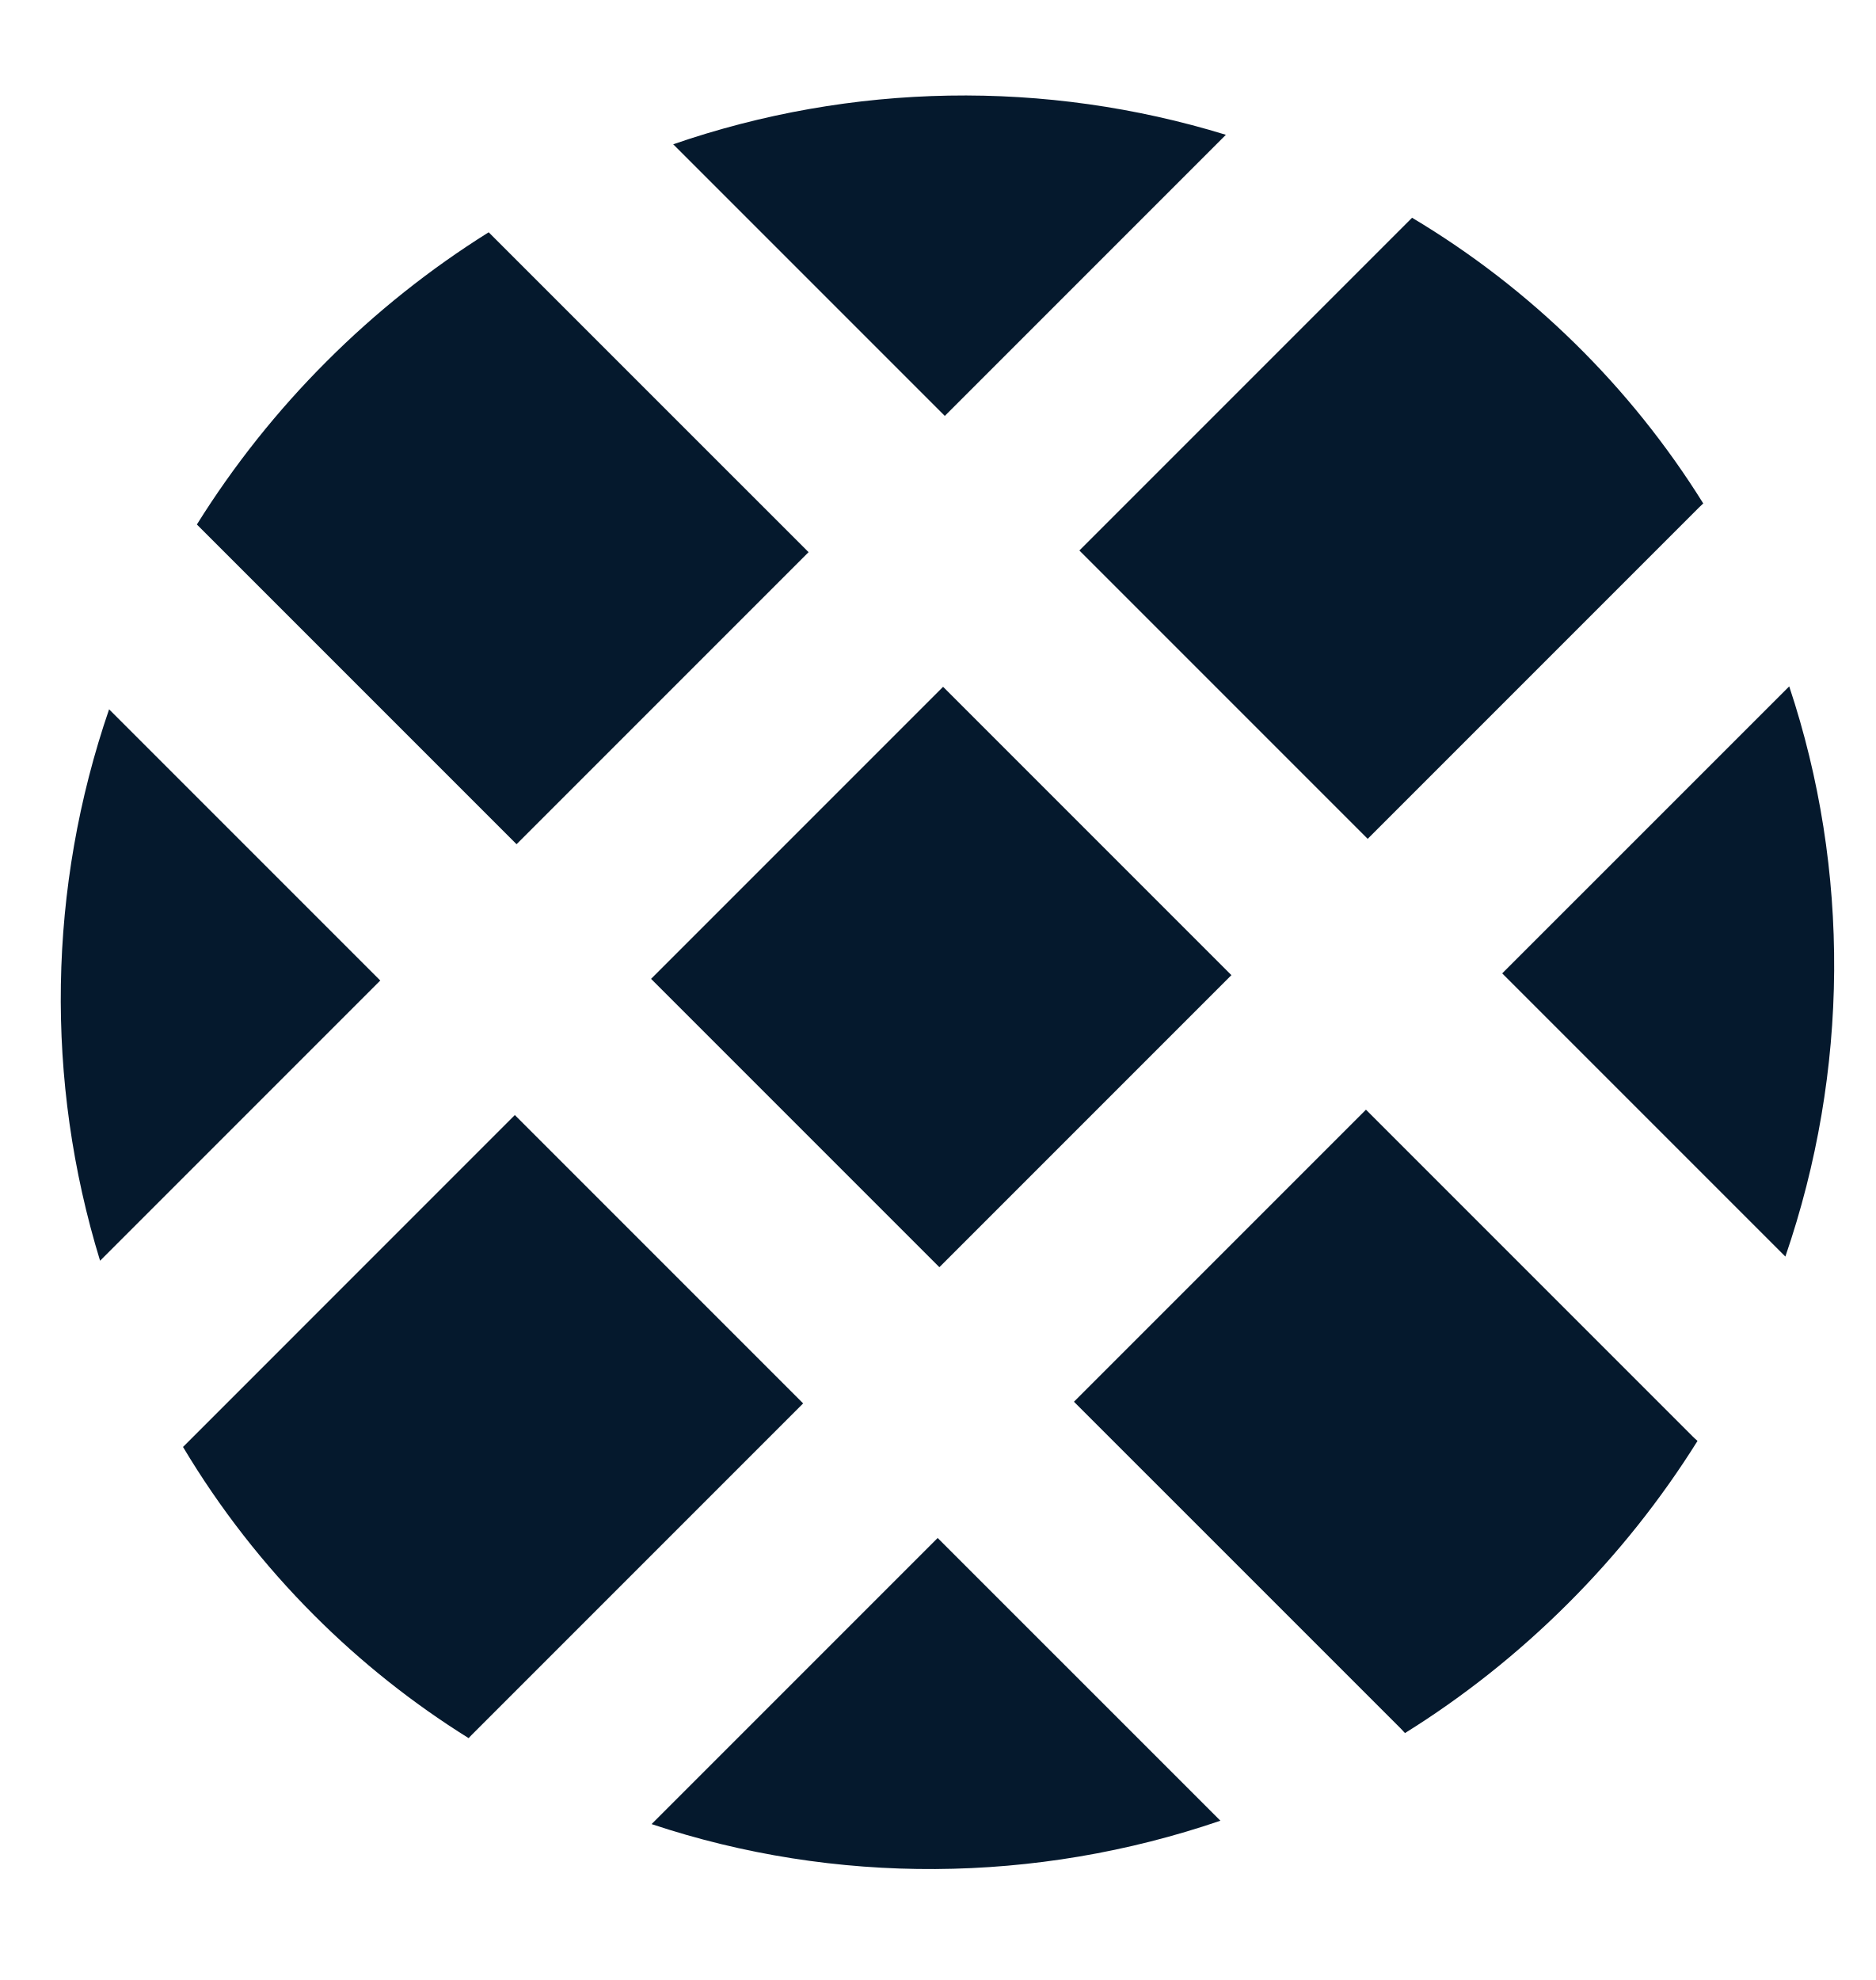
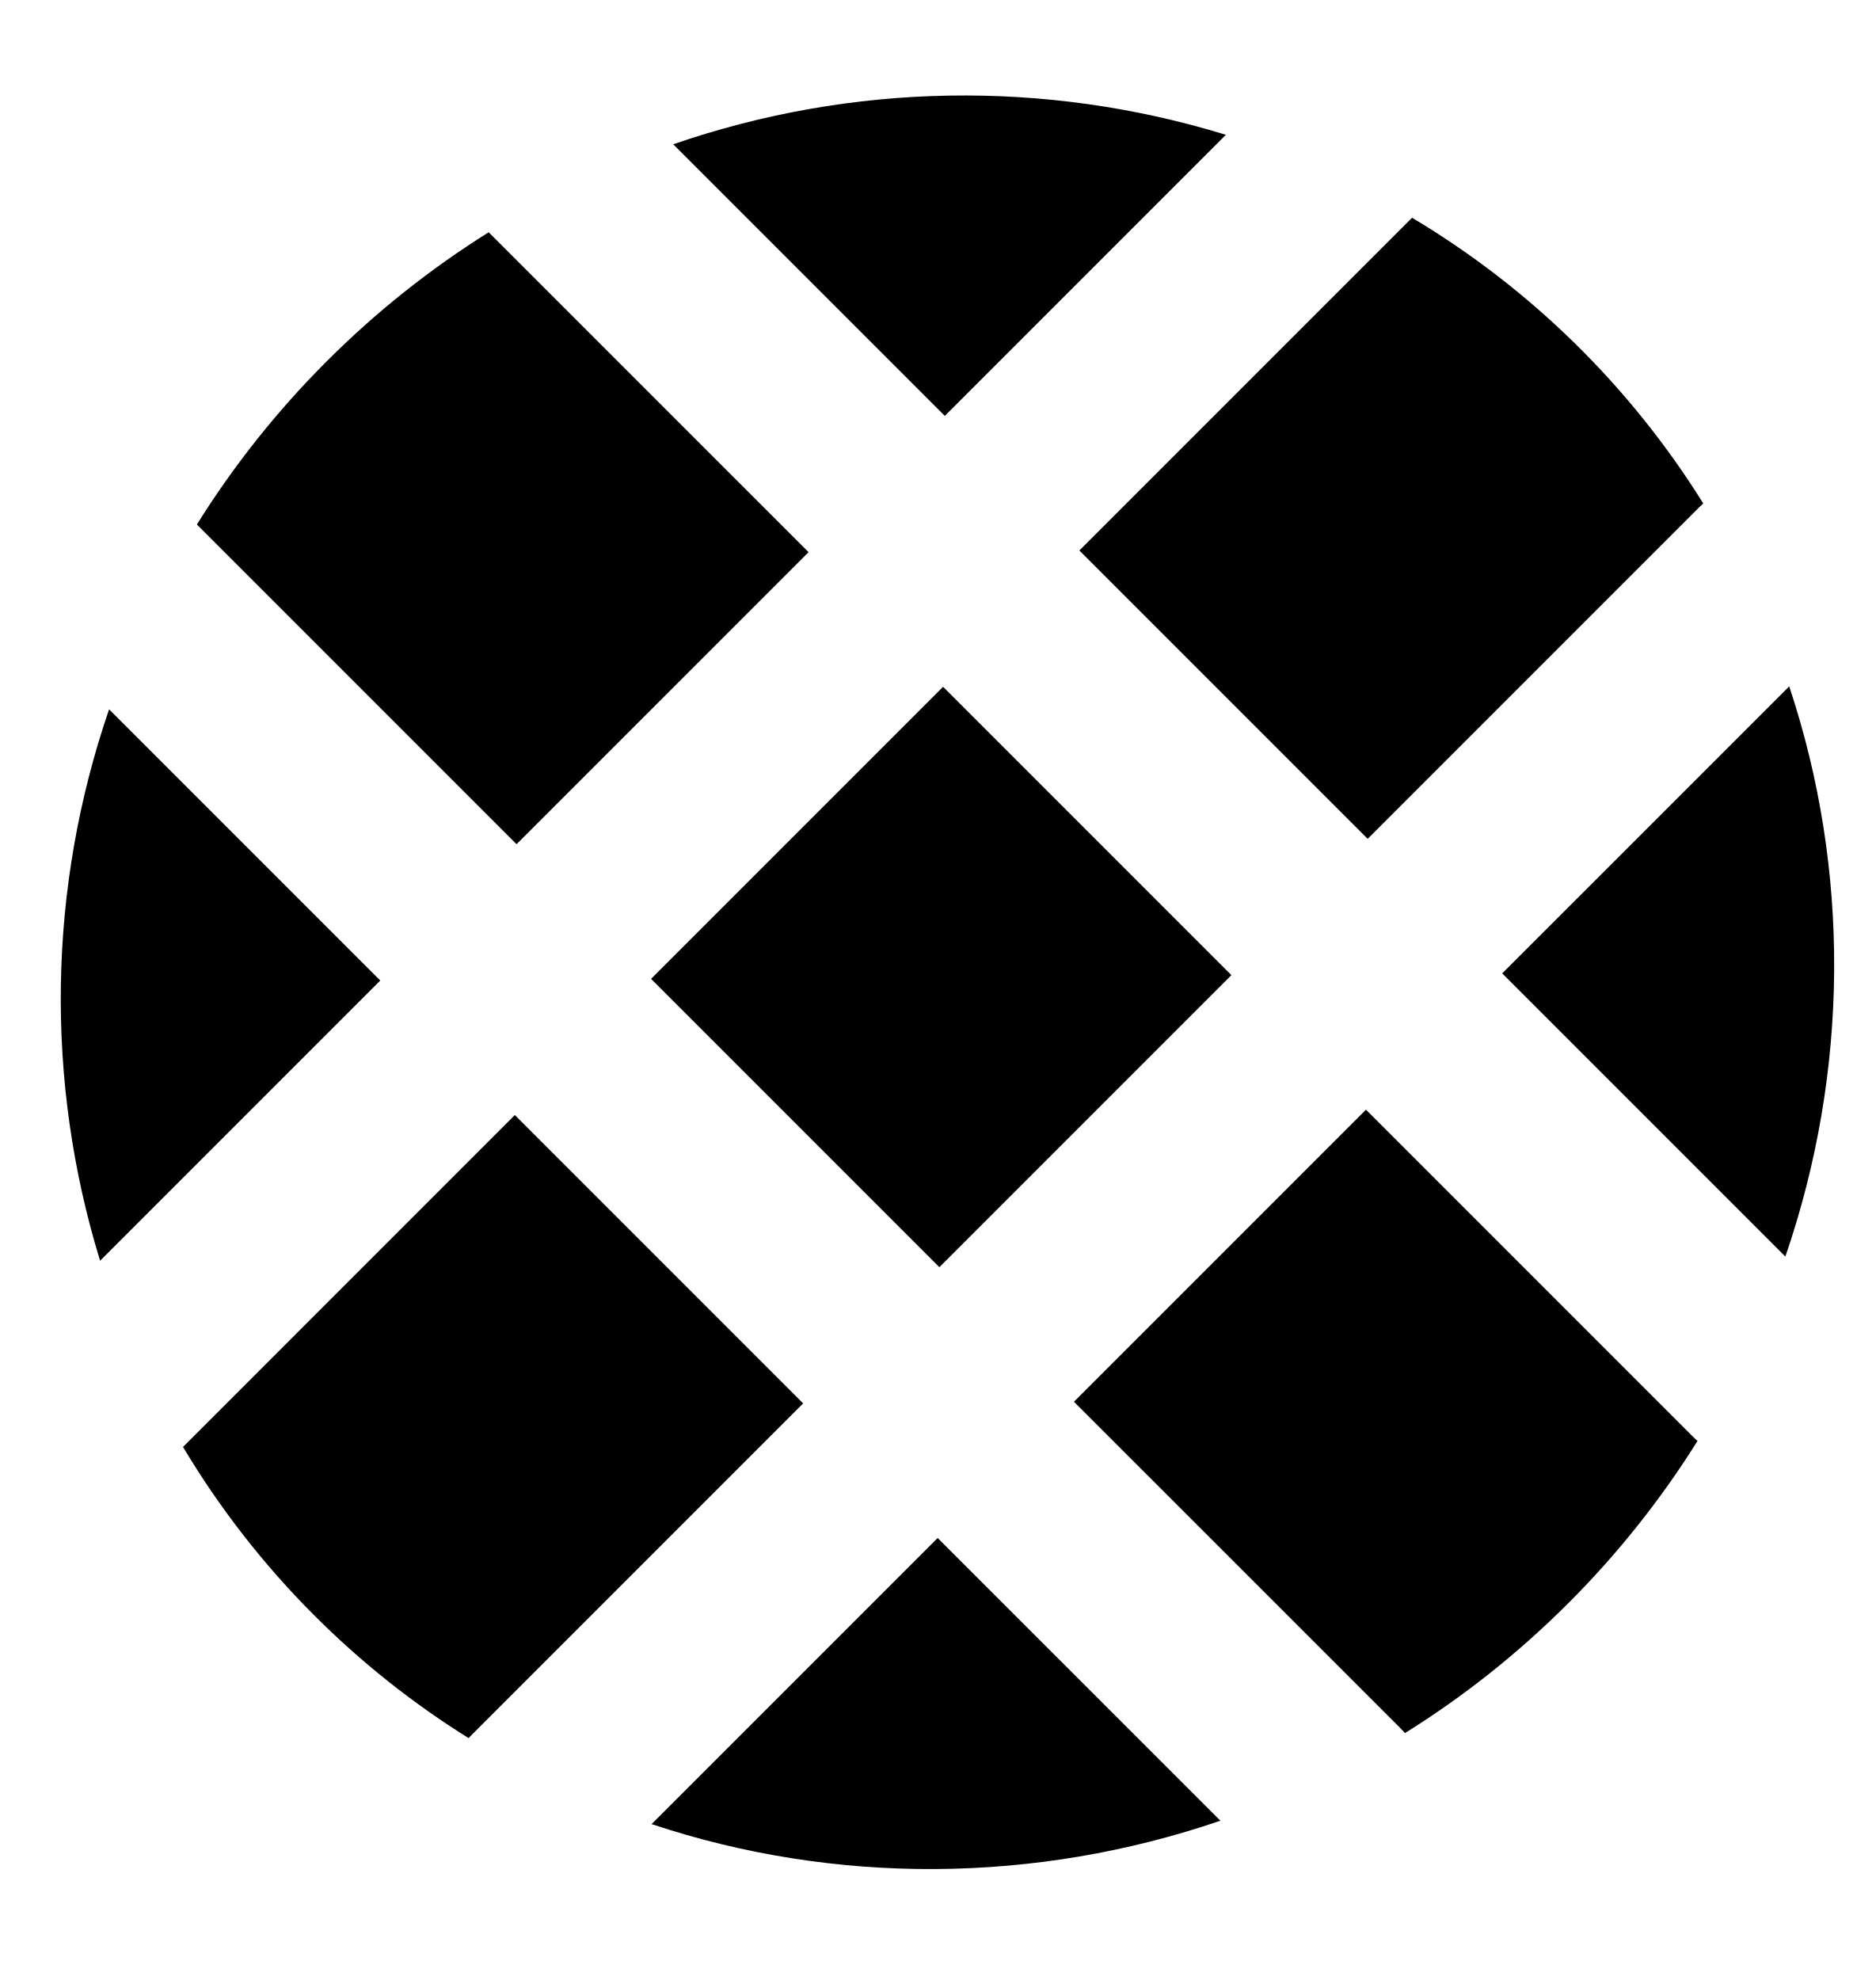
<svg xmlns="http://www.w3.org/2000/svg" viewBox="0 0 36 38" xml:space="preserve">
-   <path d="M9.38 4.458a17.556 17.556 0 0 0-3.11 2.477 17.594 17.594 0 0 0-2.491 3.131l6.136 6.136 5.605-5.605-6.14-6.139zm-7.286 9.155 5.205 5.205-5.378 5.378a17.109 17.109 0 0 1 .173-10.583zm1.42 14.156-.001.001a16.616 16.616 0 0 0 2.521 3.234 16.597 16.597 0 0 0 2.961 2.354l.053-.056 6.368-6.368L9.882 21.4l-6.368 6.369zm14.484 1.748-5.491 5.491c3.519 1.173 7.368 1.149 10.918-.065l-5.427-5.426zm2.616-2.615 5.605-5.605 6.272 6.272c.03.03.06.058.092.085a17.555 17.555 0 0 1-2.48 3.114c-.969.969-2.022 1.8-3.135 2.493a1.677 1.677 0 0 0-.082-.088l-6.272-6.271zm3.022-8.187-5.605 5.605-5.534-5.534 5.605-5.605 5.534 5.534zm5.198-.034 5.435 5.435c1.223-3.557 1.25-7.416.074-10.943l-5.509 5.508zm3.859-9.019a1.572 1.572 0 0 0-.073.069l-6.368 6.368-5.534-5.534 6.368-6.368.018-.018a16.622 16.622 0 0 1 5.589 5.483zM12.922 2.769a17.109 17.109 0 0 1 10.608-.182l-5.395 5.395-5.213-5.213z" fill-rule="evenodd" clip-rule="evenodd" fill="#05192d" />
+   <path fill="#000" fill-rule="evenodd" clip-rule="evenodd" d="M9.38 4.458a17.556 17.556 0 0 0-3.11 2.477 17.594 17.594 0 0 0-2.491 3.131l6.136 6.136 5.605-5.605-6.14-6.139zm-7.286 9.155 5.205 5.205-5.378 5.378a17.109 17.109 0 0 1 .173-10.583zm1.42 14.156-.001.001a16.616 16.616 0 0 0 2.521 3.234 16.597 16.597 0 0 0 2.961 2.354l.053-.056 6.368-6.368L9.882 21.4l-6.368 6.369zm14.484 1.748-5.491 5.491c3.519 1.173 7.368 1.149 10.918-.065l-5.427-5.426zm2.616-2.615 5.605-5.605 6.272 6.272c.03.03.06.058.092.085a17.555 17.555 0 0 1-2.48 3.114c-.969.969-2.022 1.8-3.135 2.493a1.677 1.677 0 0 0-.082-.088l-6.272-6.271zm3.022-8.187-5.605 5.605-5.534-5.534 5.605-5.605 5.534 5.534zm5.198-.034 5.435 5.435c1.223-3.557 1.25-7.416.074-10.943l-5.509 5.508zm3.859-9.019a1.572 1.572 0 0 0-.073.069l-6.368 6.368-5.534-5.534 6.368-6.368.018-.018a16.622 16.622 0 0 1 5.589 5.483zM12.922 2.769a17.109 17.109 0 0 1 10.608-.182l-5.395 5.395-5.213-5.213z" />
</svg>
